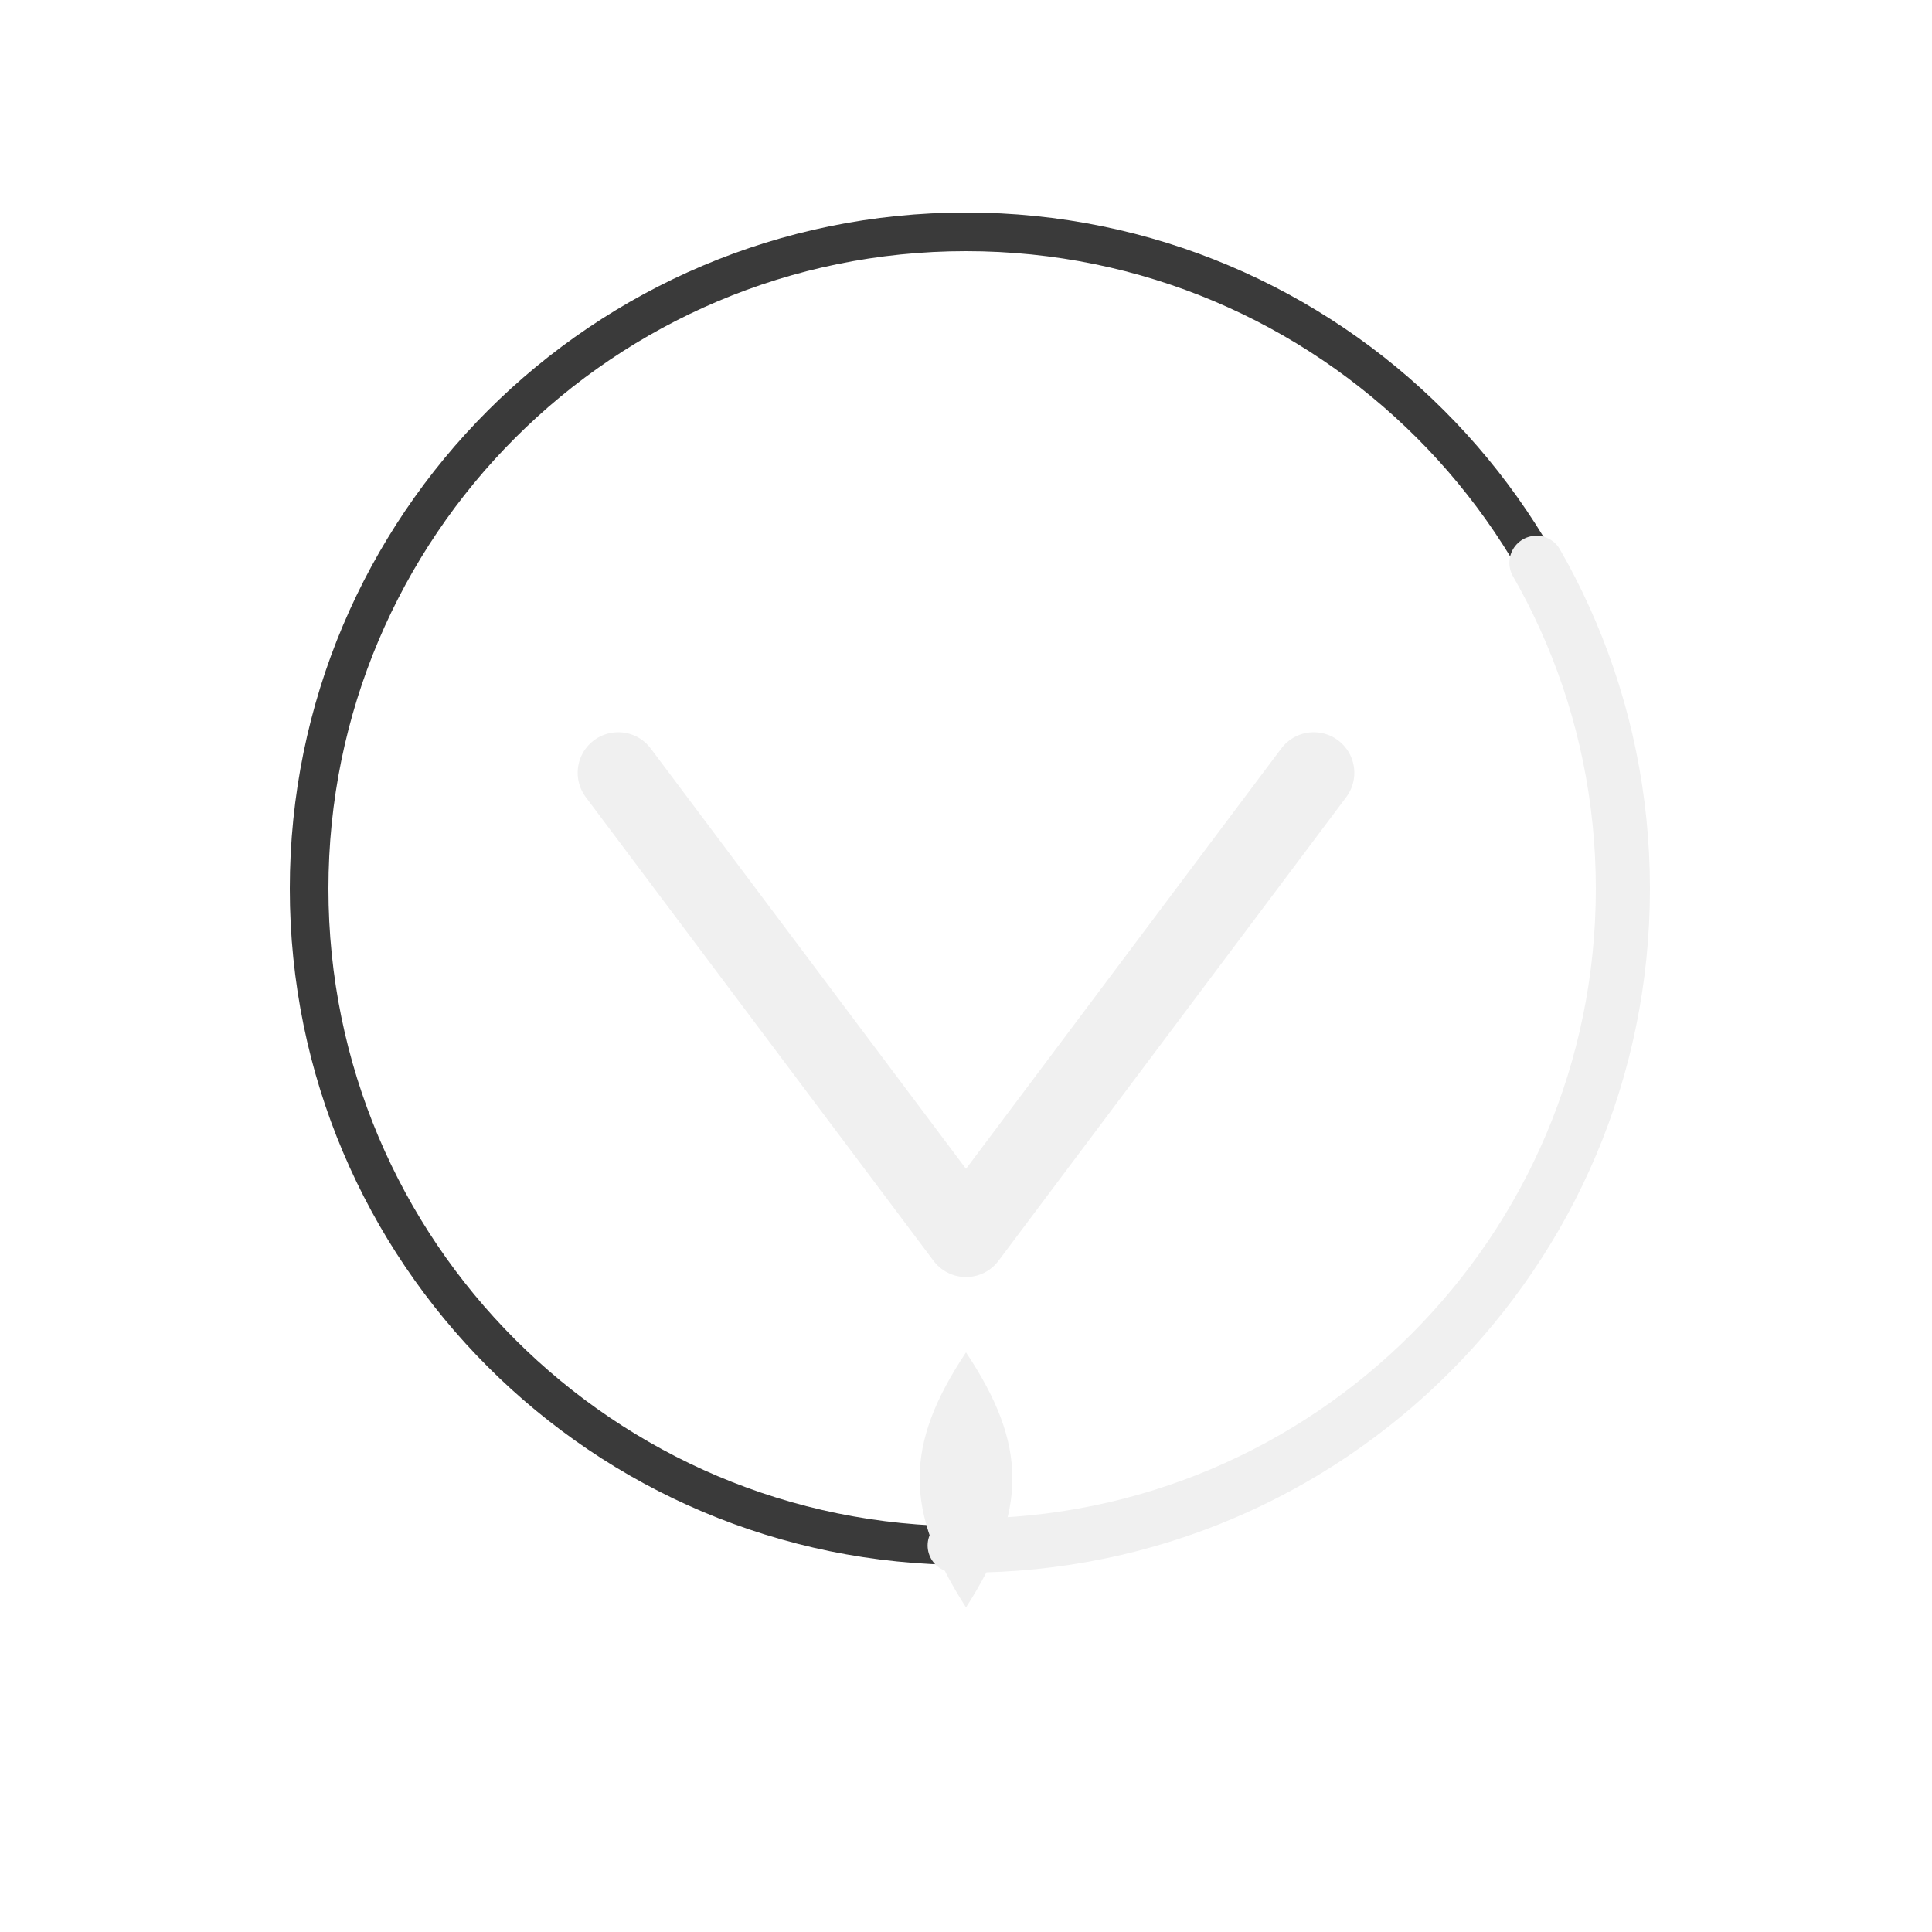
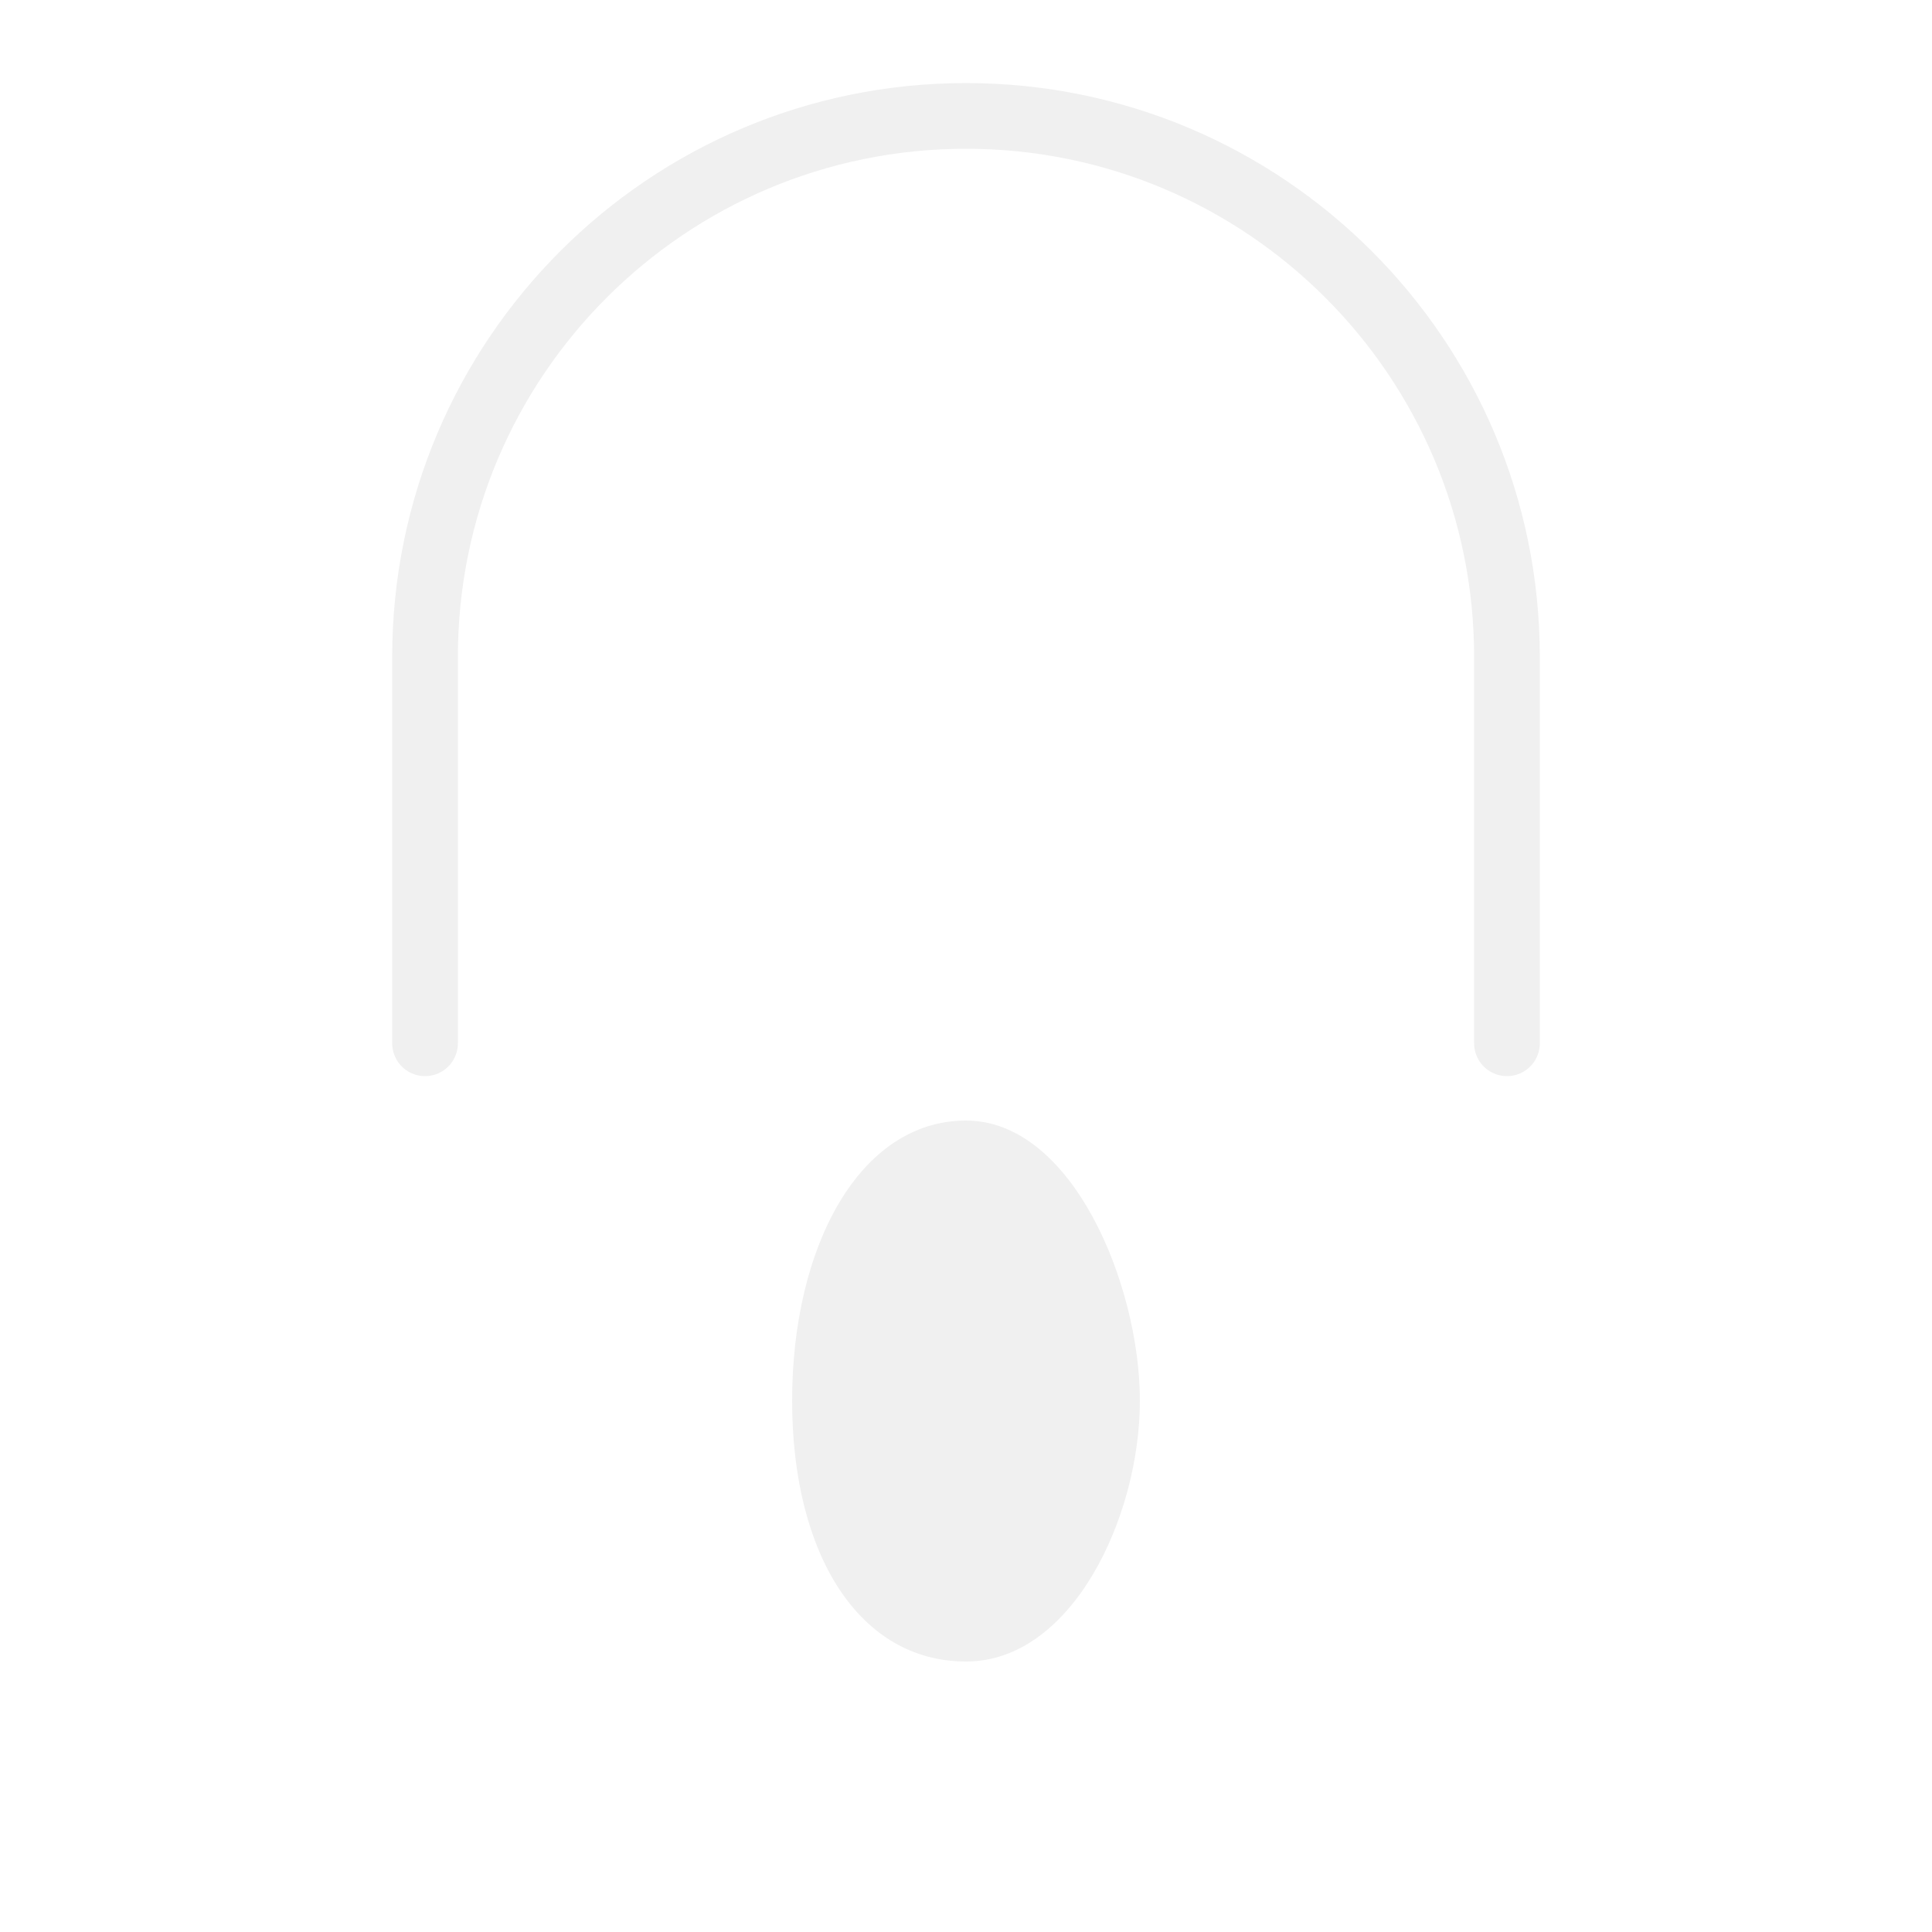
<svg xmlns="http://www.w3.org/2000/svg" viewBox="0 0 100 100" role="img" aria-label="WallDrop">
-   <circle cx="50" cy="46" r="34" fill="none" stroke="#3a3a3a" stroke-width="2" />
-   <circle cx="50" cy="46" r="34" fill="none" stroke="#f0f0f0" stroke-width="2.8" stroke-linecap="round" stroke-dasharray="72 142" stroke-dashoffset="18" />
-   <path fill="none" stroke="#f0f0f0" stroke-width="4.2" stroke-linecap="round" stroke-linejoin="round" d="M32 40 50 64 68 40" />
-   <path fill="#f0f0f0" d="M50 70c3.2 4.8 3.2 8.2 0 13.2-3.2-5-3.2-8.4 0-13.2z" />
+   <path fill="none" stroke="#f0f0f0" stroke-width="3.4" stroke-linecap="round" stroke-linejoin="round" d="M22 54V34a28 28 0 0 1 56 0v20" />
+   <path fill="#f0f0f0" d="M50 58c5.5 0 9 8.5 9 14.5S55.5 86 50 86s-9-5.5-9-13.5S44.5 58 50 58z" />
</svg>
